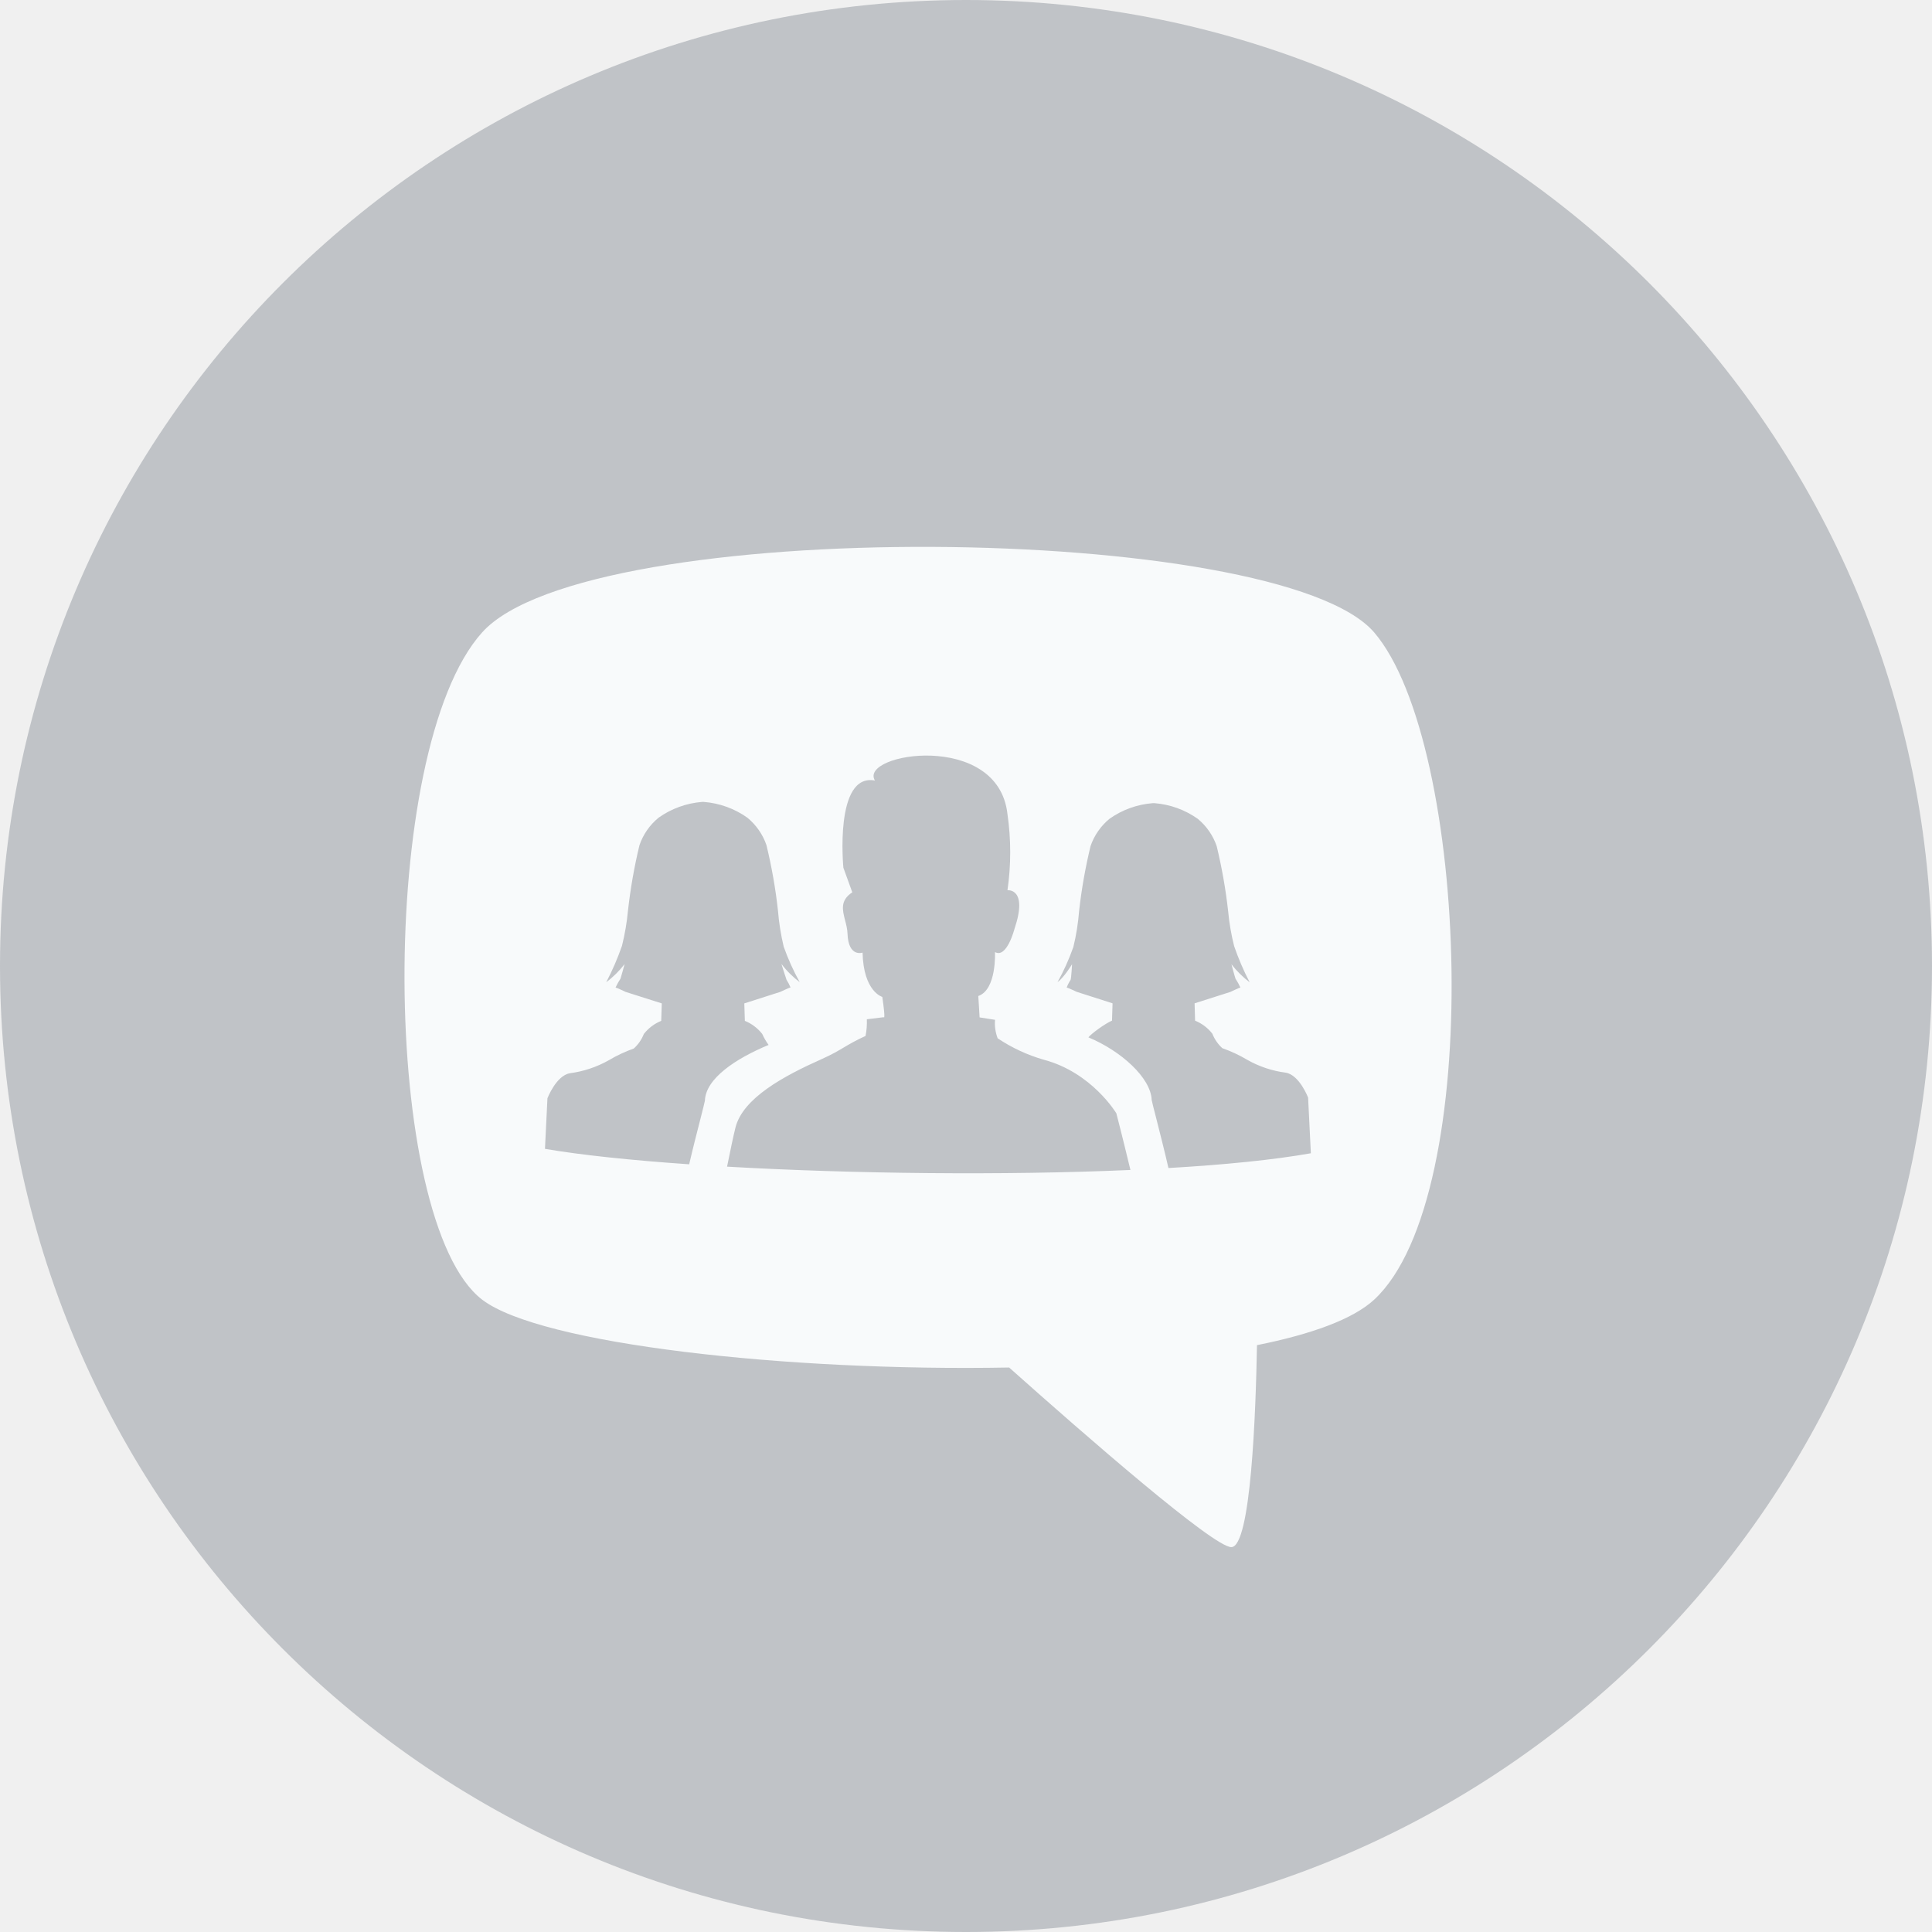
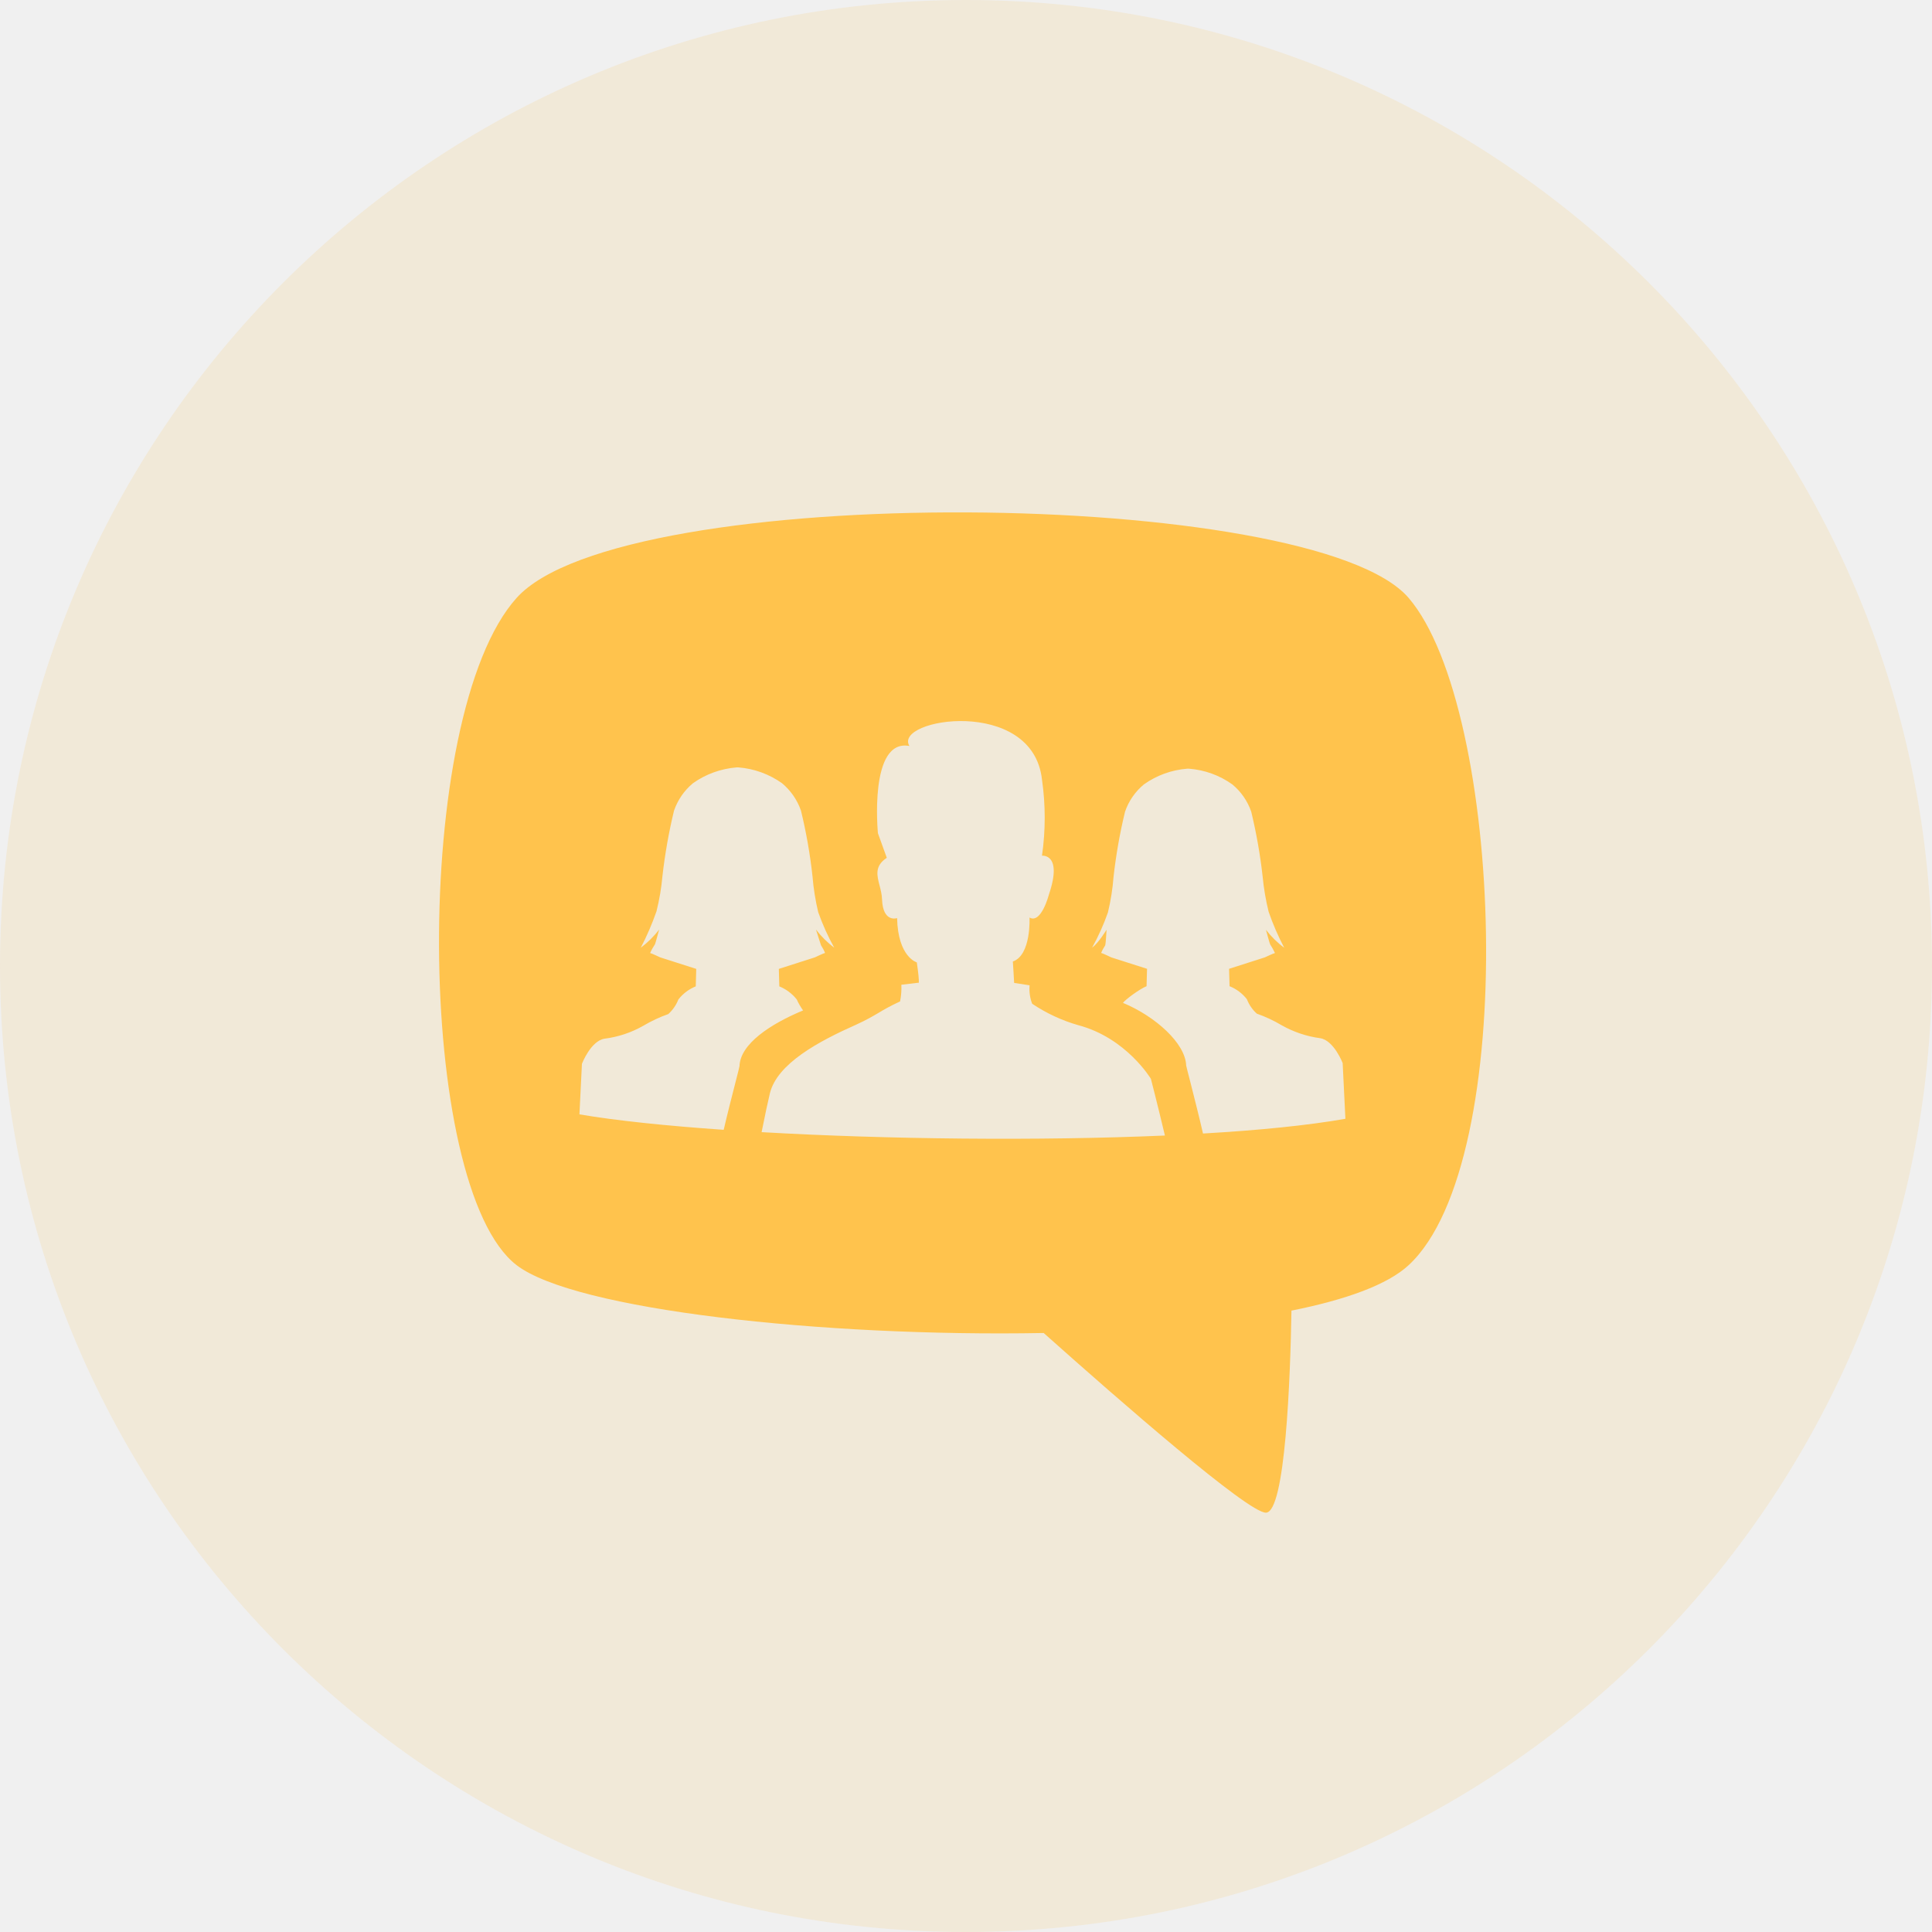
- <svg xmlns="http://www.w3.org/2000/svg" width="28" height="28" viewBox="0 0 28 28" fill="none">
-   <circle cx="14" cy="14" r="14" fill="#525C69" fill-opacity="0.3" />
-   <path fill-rule="evenodd" clip-rule="evenodd" d="M6.987 9.166C8.517 7.46 18.545 7.565 19.916 9.166C21.287 10.767 21.532 17.337 19.916 18.835C19.608 19.12 19.004 19.337 18.217 19.495C18.2 20.462 18.13 22.422 17.845 22.422C17.586 22.422 15.75 20.822 14.625 19.819C11.41 19.879 7.827 19.481 6.987 18.835C5.519 17.706 5.456 10.871 6.987 9.166ZM7.898 16.65C8.423 16.74 9.149 16.816 9.988 16.874C10.04 16.648 10.107 16.388 10.155 16.201C10.189 16.065 10.214 15.969 10.216 15.952C10.227 15.63 10.664 15.341 11.139 15.144C11.103 15.094 11.072 15.041 11.047 14.985C10.981 14.901 10.894 14.835 10.795 14.795L10.787 14.542L11.309 14.375C11.309 14.375 11.444 14.311 11.457 14.311C11.441 14.273 11.422 14.235 11.399 14.2C11.391 14.179 11.349 14.046 11.332 13.993L11.326 13.971C11.401 14.071 11.49 14.159 11.59 14.234C11.498 14.069 11.421 13.897 11.358 13.72C11.317 13.548 11.289 13.373 11.275 13.198C11.24 12.878 11.184 12.561 11.108 12.248C11.055 12.093 10.959 11.956 10.832 11.851C10.647 11.719 10.428 11.64 10.201 11.622H10.175C9.948 11.64 9.73 11.719 9.544 11.851C9.417 11.956 9.321 12.093 9.268 12.248C9.192 12.561 9.137 12.878 9.101 13.198C9.085 13.37 9.056 13.54 9.014 13.708C8.951 13.889 8.875 14.065 8.786 14.235C8.887 14.16 8.976 14.071 9.052 13.972C9.052 13.972 9.003 14.156 8.993 14.183C8.966 14.224 8.942 14.267 8.921 14.312C8.934 14.312 9.069 14.376 9.069 14.376L9.591 14.542L9.583 14.795C9.484 14.835 9.397 14.901 9.331 14.985C9.299 15.066 9.25 15.138 9.185 15.196C9.059 15.241 8.938 15.297 8.823 15.366C8.649 15.464 8.458 15.528 8.26 15.554C8.06 15.588 7.934 15.917 7.934 15.917C7.934 15.922 7.915 16.293 7.898 16.65ZM10.537 16.908C12.347 17.012 14.55 17.037 16.383 16.956C16.275 16.505 16.179 16.135 16.179 16.135C16.179 16.135 15.825 15.542 15.126 15.358C14.889 15.29 14.664 15.185 14.459 15.048C14.426 14.962 14.413 14.871 14.421 14.78L14.197 14.745C14.197 14.725 14.178 14.435 14.178 14.435C14.447 14.342 14.42 13.798 14.42 13.798C14.591 13.895 14.702 13.464 14.702 13.464C14.904 12.866 14.601 12.902 14.601 12.902C14.654 12.536 14.654 12.165 14.601 11.799C14.467 10.586 12.44 10.915 12.68 11.312C12.088 11.2 12.223 12.576 12.223 12.576L12.352 12.932C12.174 13.05 12.209 13.185 12.247 13.336C12.264 13.4 12.281 13.466 12.283 13.534C12.296 13.878 12.501 13.806 12.501 13.806C12.514 14.373 12.787 14.448 12.787 14.448C12.839 14.804 12.807 14.742 12.807 14.742L12.563 14.772C12.566 14.853 12.56 14.934 12.544 15.014C12.403 15.078 12.316 15.129 12.23 15.18C12.143 15.232 12.056 15.283 11.911 15.348C11.361 15.593 10.764 15.914 10.658 16.345C10.629 16.46 10.586 16.667 10.537 16.908ZM16.934 16.928C17.744 16.881 18.457 16.81 18.998 16.714C18.98 16.337 18.959 15.913 18.958 15.907C18.958 15.907 18.833 15.58 18.635 15.546C18.438 15.521 18.247 15.457 18.075 15.359C17.961 15.291 17.84 15.235 17.715 15.191C17.651 15.133 17.602 15.061 17.57 14.981C17.505 14.897 17.418 14.832 17.32 14.792L17.313 14.541L17.831 14.376C17.831 14.376 17.965 14.312 17.977 14.312C17.957 14.268 17.933 14.225 17.906 14.184C17.896 14.158 17.847 13.975 17.847 13.975C17.923 14.073 18.012 14.161 18.111 14.236C18.023 14.067 17.948 13.892 17.886 13.712C17.844 13.546 17.815 13.376 17.799 13.205C17.764 12.888 17.708 12.573 17.633 12.262C17.58 12.108 17.485 11.971 17.359 11.867C17.174 11.736 16.958 11.658 16.732 11.64H16.706C16.48 11.658 16.263 11.736 16.079 11.867C15.953 11.971 15.858 12.108 15.805 12.262C15.73 12.573 15.674 12.888 15.639 13.205C15.625 13.38 15.598 13.553 15.556 13.724C15.494 13.9 15.417 14.072 15.326 14.235C15.426 14.161 15.537 13.974 15.537 13.974C15.537 13.974 15.526 14.175 15.516 14.201C15.493 14.236 15.474 14.273 15.459 14.312C15.472 14.312 15.606 14.375 15.606 14.375L16.124 14.541L16.116 14.792C16.018 14.832 15.81 14.985 15.774 15.034C16.246 15.23 16.68 15.621 16.691 15.942C16.693 15.958 16.718 16.056 16.753 16.192C16.805 16.397 16.88 16.69 16.934 16.928Z" fill="#F8FAFB" />
+ <svg xmlns="http://www.w3.org/2000/svg" width="24" height="24" viewBox="0 0 24 24" fill="none">
+   <g clip-path="url(#clip0_23236_390698)">
+     <circle opacity="0.1" cx="12" cy="12" r="12" fill="#FFA900" />
+     <path fill-rule="evenodd" clip-rule="evenodd" d="M6.417 7.428C7.729 5.966 16.324 6.056 17.499 7.428C18.674 8.8 18.885 14.432 17.499 15.716C17.236 15.96 16.718 16.146 16.043 16.281C16.029 17.11 15.968 18.791 15.725 18.791C15.502 18.791 13.929 17.419 12.965 16.559C10.209 16.61 7.137 16.27 6.417 15.716C5.16 14.748 5.105 8.89 6.417 7.428ZM7.198 13.843C7.648 13.92 8.271 13.985 8.99 14.035C9.035 13.841 9.092 13.618 9.133 13.458C9.163 13.342 9.184 13.259 9.186 13.245C9.195 12.968 9.569 12.721 9.976 12.552C9.946 12.509 9.919 12.464 9.898 12.416C9.841 12.344 9.766 12.288 9.681 12.253L9.675 12.036L10.122 11.893C10.122 11.893 10.238 11.838 10.249 11.838C10.236 11.805 10.219 11.773 10.199 11.743C10.192 11.725 10.157 11.611 10.142 11.565L10.136 11.547C10.201 11.632 10.277 11.708 10.363 11.772C10.284 11.631 10.218 11.483 10.164 11.331C10.129 11.184 10.105 11.034 10.093 10.884C10.063 10.61 10.015 10.338 9.95 10.07C9.904 9.937 9.822 9.819 9.714 9.729C9.554 9.616 9.367 9.548 9.173 9.533H9.15C8.955 9.549 8.768 9.616 8.609 9.729C8.5 9.819 8.419 9.937 8.373 10.07C8.308 10.338 8.26 10.61 8.229 10.884C8.216 11.031 8.191 11.177 8.155 11.321C8.101 11.476 8.036 11.627 7.96 11.773C8.046 11.708 8.123 11.633 8.188 11.547C8.188 11.547 8.146 11.705 8.137 11.729C8.114 11.764 8.093 11.8 8.076 11.839C8.087 11.839 8.202 11.893 8.202 11.893L8.649 12.036L8.643 12.253C8.558 12.287 8.483 12.344 8.427 12.416C8.4 12.485 8.357 12.547 8.302 12.597C8.194 12.635 8.09 12.684 7.992 12.742C7.843 12.827 7.678 12.882 7.509 12.903C7.337 12.932 7.229 13.215 7.229 13.215C7.229 13.219 7.213 13.537 7.198 13.843ZM9.461 14.064C11.011 14.153 12.9 14.174 14.471 14.106C14.379 13.719 14.297 13.402 14.297 13.402C14.297 13.402 13.993 12.893 13.394 12.735C13.191 12.677 12.998 12.587 12.822 12.469C12.794 12.396 12.783 12.318 12.79 12.24L12.598 12.21C12.598 12.193 12.582 11.944 12.582 11.944C12.812 11.865 12.789 11.398 12.789 11.398C12.935 11.481 13.03 11.112 13.03 11.112C13.204 10.599 12.944 10.63 12.944 10.63C12.989 10.316 12.989 9.998 12.944 9.685C12.829 8.645 11.091 8.927 11.297 9.267C10.79 9.171 10.906 10.351 10.906 10.351L11.016 10.656C10.863 10.757 10.893 10.873 10.927 11.003C10.941 11.057 10.955 11.113 10.957 11.172C10.968 11.467 11.144 11.405 11.144 11.405C11.155 11.891 11.389 11.955 11.389 11.955C11.433 12.26 11.406 12.208 11.406 12.208L11.197 12.233C11.2 12.303 11.195 12.372 11.181 12.44C11.06 12.496 10.985 12.539 10.912 12.583C10.837 12.627 10.762 12.671 10.639 12.727C10.167 12.937 9.655 13.212 9.564 13.581C9.54 13.68 9.502 13.858 9.461 14.064ZM14.944 14.081C15.637 14.041 16.249 13.98 16.713 13.898C16.697 13.575 16.679 13.211 16.679 13.206C16.679 13.206 16.571 12.925 16.401 12.897C16.233 12.875 16.07 12.82 15.921 12.736C15.824 12.678 15.72 12.63 15.613 12.592C15.558 12.543 15.516 12.481 15.489 12.412C15.433 12.341 15.359 12.285 15.274 12.251L15.268 12.035L15.712 11.893C15.712 11.893 15.827 11.839 15.838 11.839C15.82 11.801 15.8 11.764 15.777 11.729C15.768 11.707 15.726 11.55 15.726 11.55C15.791 11.634 15.867 11.71 15.953 11.773C15.877 11.629 15.812 11.479 15.759 11.325C15.724 11.182 15.699 11.037 15.685 10.89C15.655 10.618 15.607 10.348 15.543 10.082C15.497 9.95 15.416 9.833 15.308 9.744C15.15 9.631 14.964 9.564 14.77 9.549H14.748C14.555 9.564 14.369 9.631 14.21 9.744C14.103 9.833 14.021 9.95 13.976 10.082C13.911 10.348 13.864 10.618 13.833 10.89C13.822 11.04 13.798 11.189 13.763 11.335C13.71 11.486 13.644 11.633 13.566 11.773C13.651 11.709 13.746 11.549 13.746 11.549C13.746 11.549 13.737 11.721 13.729 11.744C13.709 11.774 13.692 11.805 13.679 11.838C13.69 11.838 13.805 11.893 13.805 11.893L14.249 12.035L14.243 12.251C14.158 12.285 13.98 12.416 13.95 12.458C14.354 12.626 14.726 12.961 14.735 13.236C14.737 13.25 14.759 13.333 14.789 13.45C14.833 13.626 14.898 13.877 14.944 14.081Z" fill="#FFC34D" />
+   </g>
+   <defs>
+     <clipPath id="clip0_23236_390698">
+       <rect width="24" height="24" fill="white" />
+     </clipPath>
+   </defs>
</svg>
